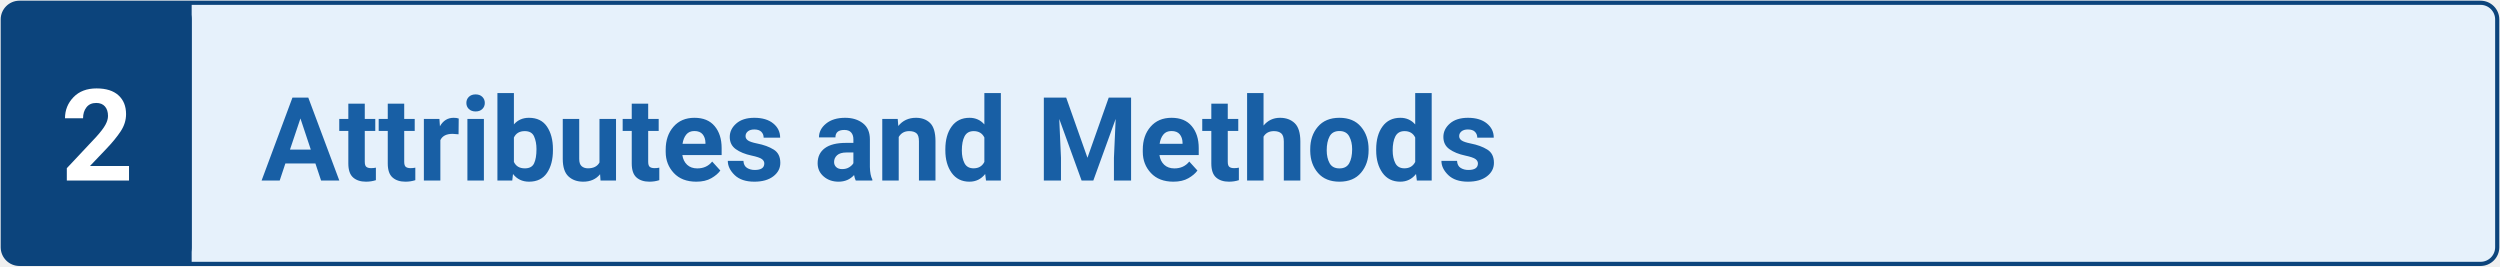
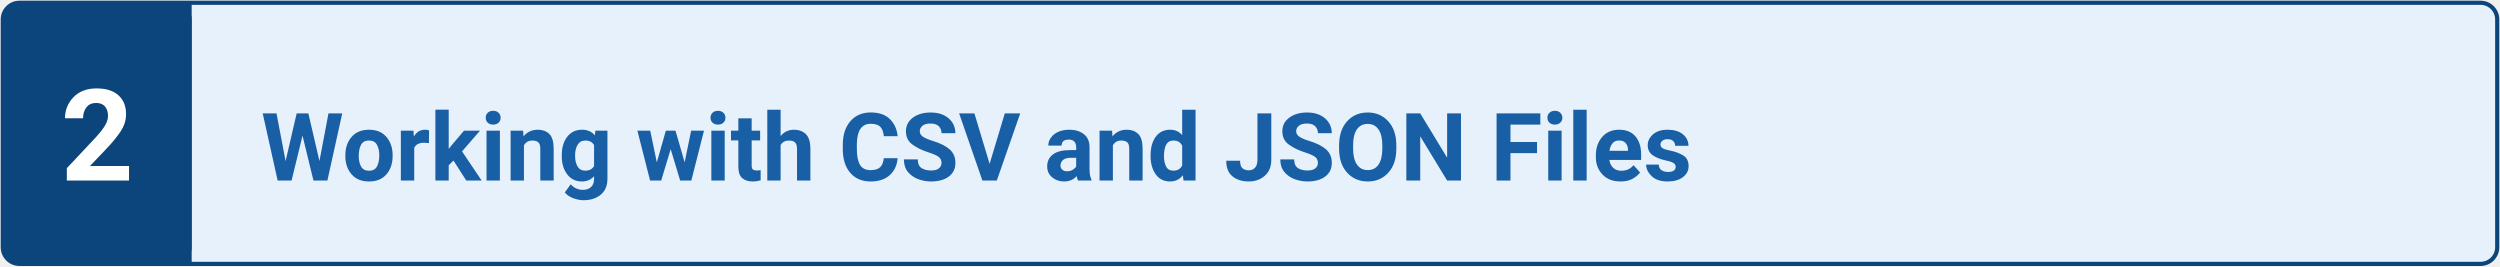
<svg xmlns="http://www.w3.org/2000/svg" width="900" height="96" viewBox="0 0 900 96">
  <rect x="1" y="1" width="898" height="94" rx="6" fill="#E6F1FB" />
  <rect x="1" y="1" width="68" height="94" rx="6" fill="#0C447C" />
  <rect x="63" y="1" width="6" height="94" fill="#0C447C" />
  <text x="35" y="65" font-family="Roboto, Arial, Helvetica, sans-serif" font-size="46" font-weight="700" fill="#FFFFFF" text-anchor="middle">2</text>
-   <text x="94" y="65" font-family="Roboto, Arial, Helvetica, sans-serif" font-size="42" font-weight="700" fill="#185FA5">Attributes and Methods</text>
+   <text x="94" y="65" font-family="Roboto, Arial, Helvetica, sans-serif" font-size="34" font-weight="700" fill="#185FA5">Working with CSV and JSON Files</text>
  <rect x="1" y="1" width="898" height="94" rx="6" fill="none" stroke="#0C447C" stroke-width="1.5" />
</svg>
